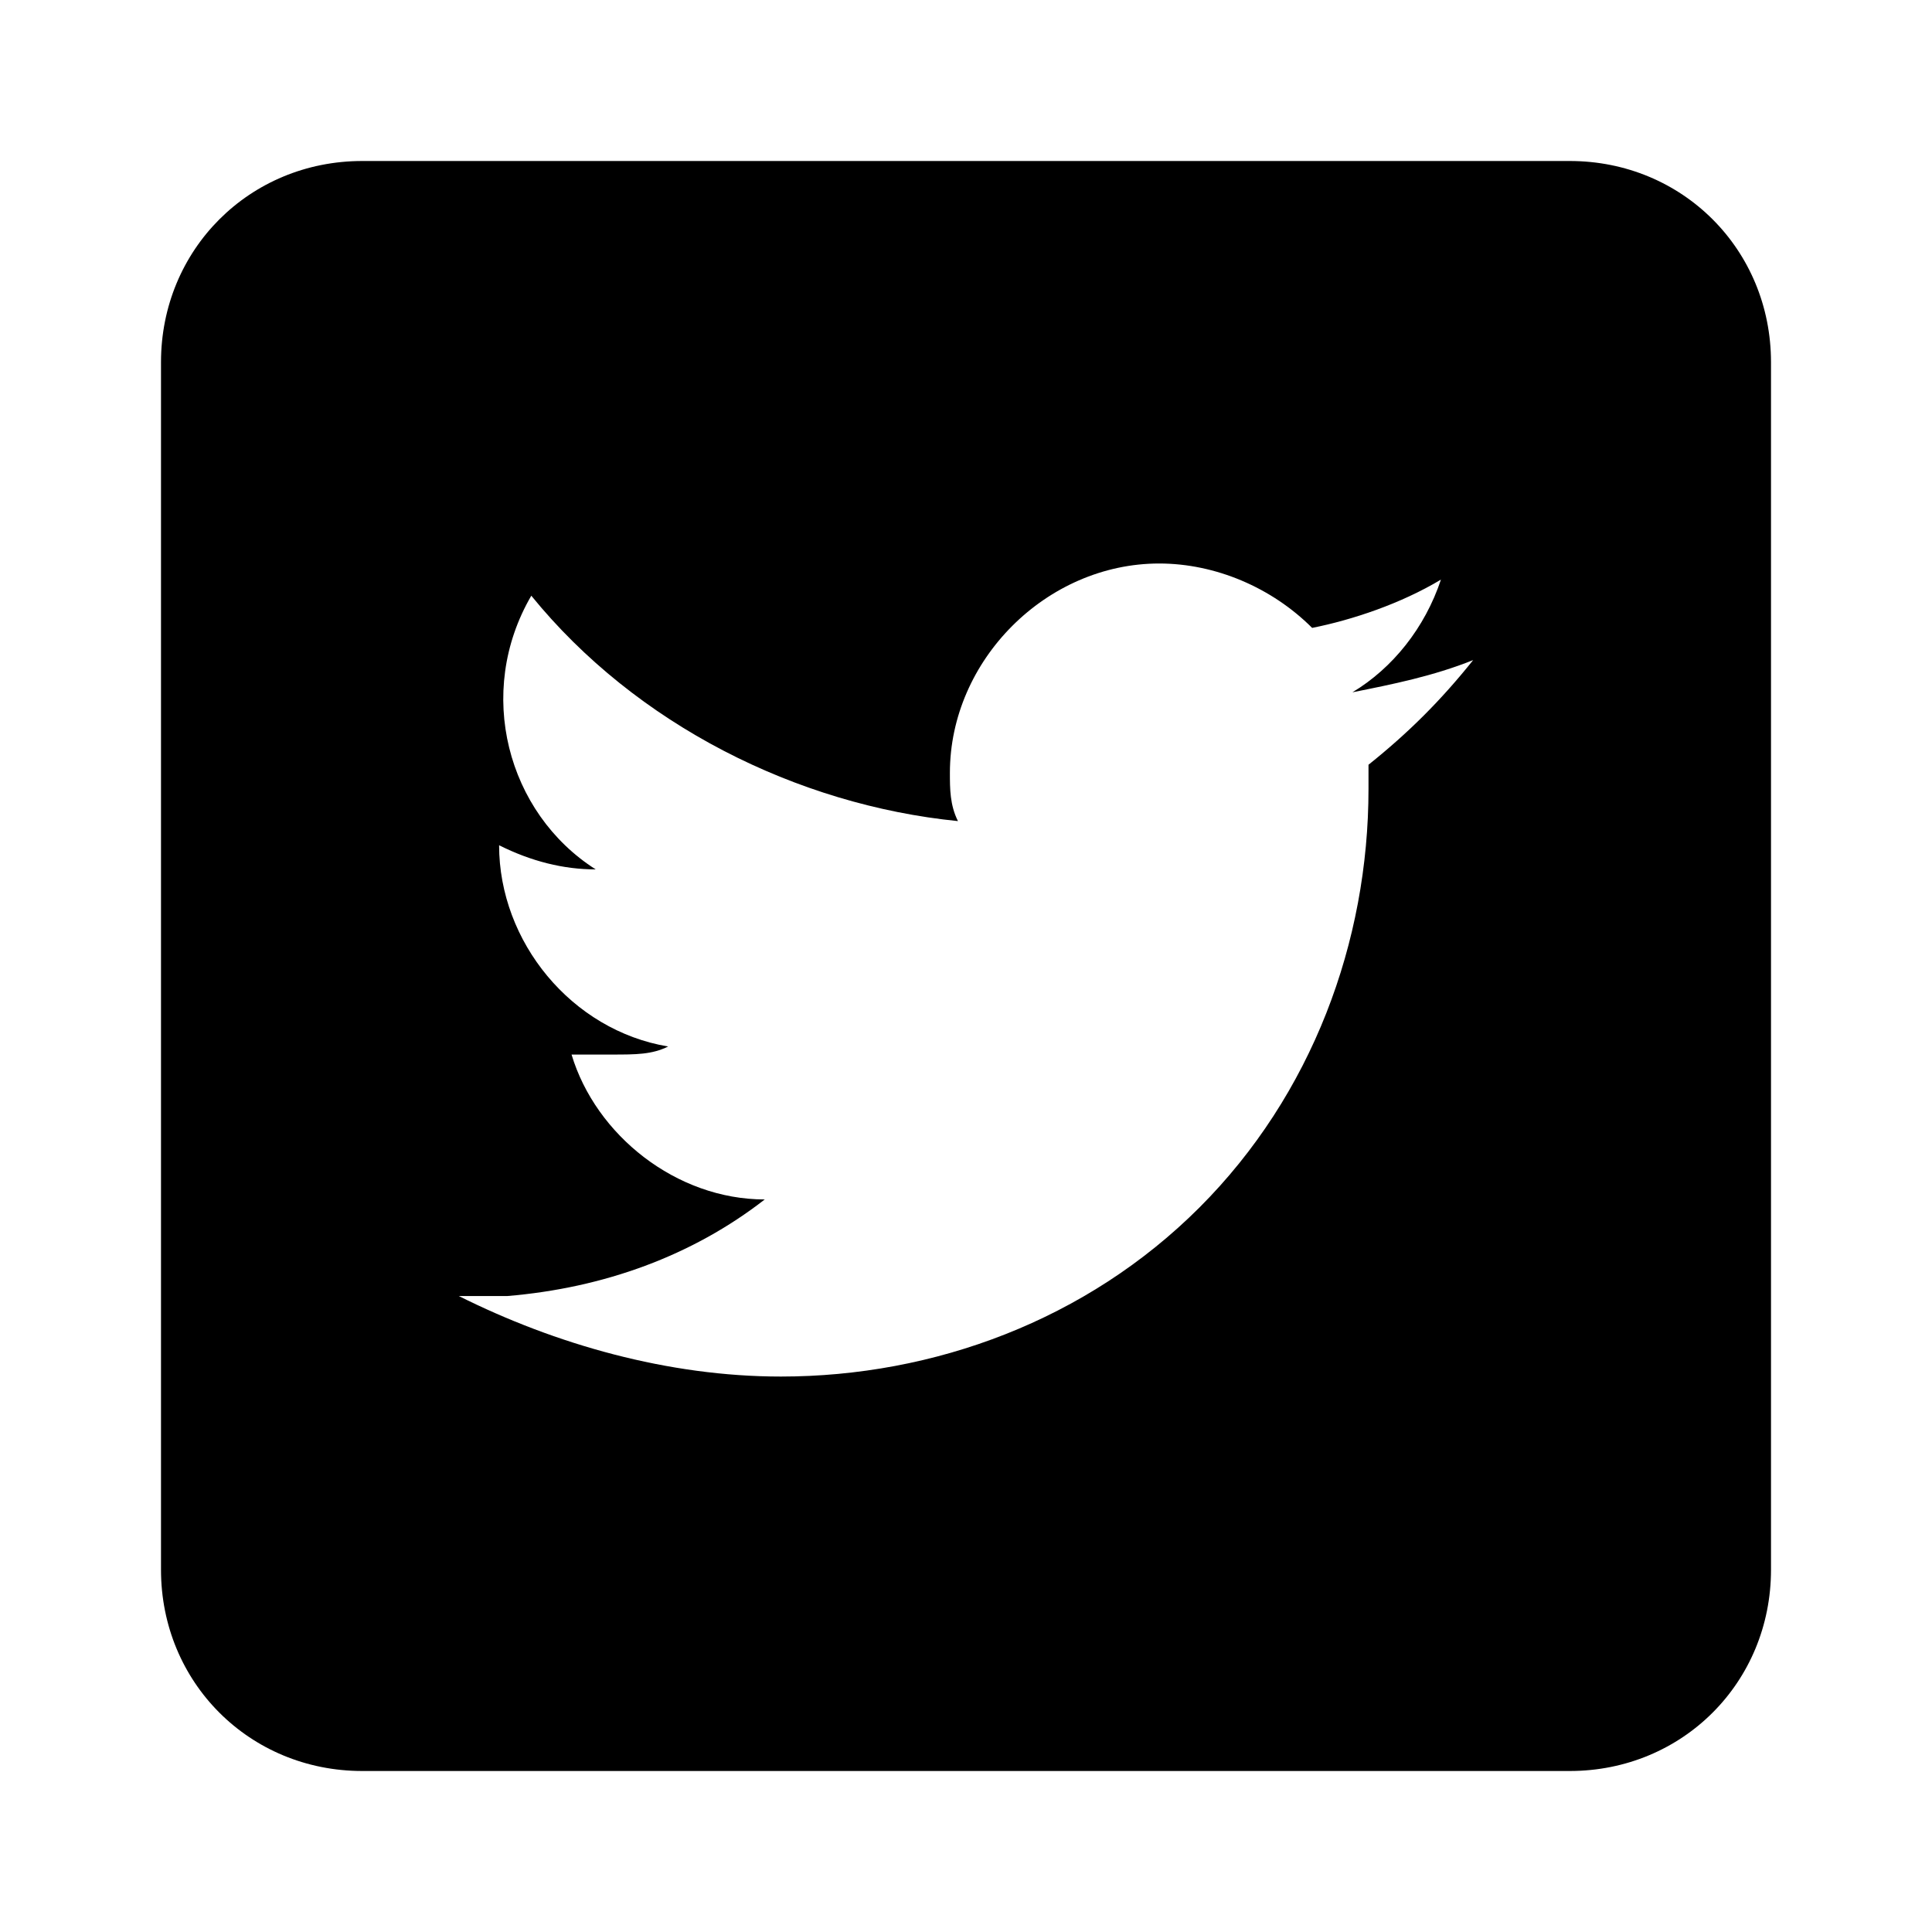
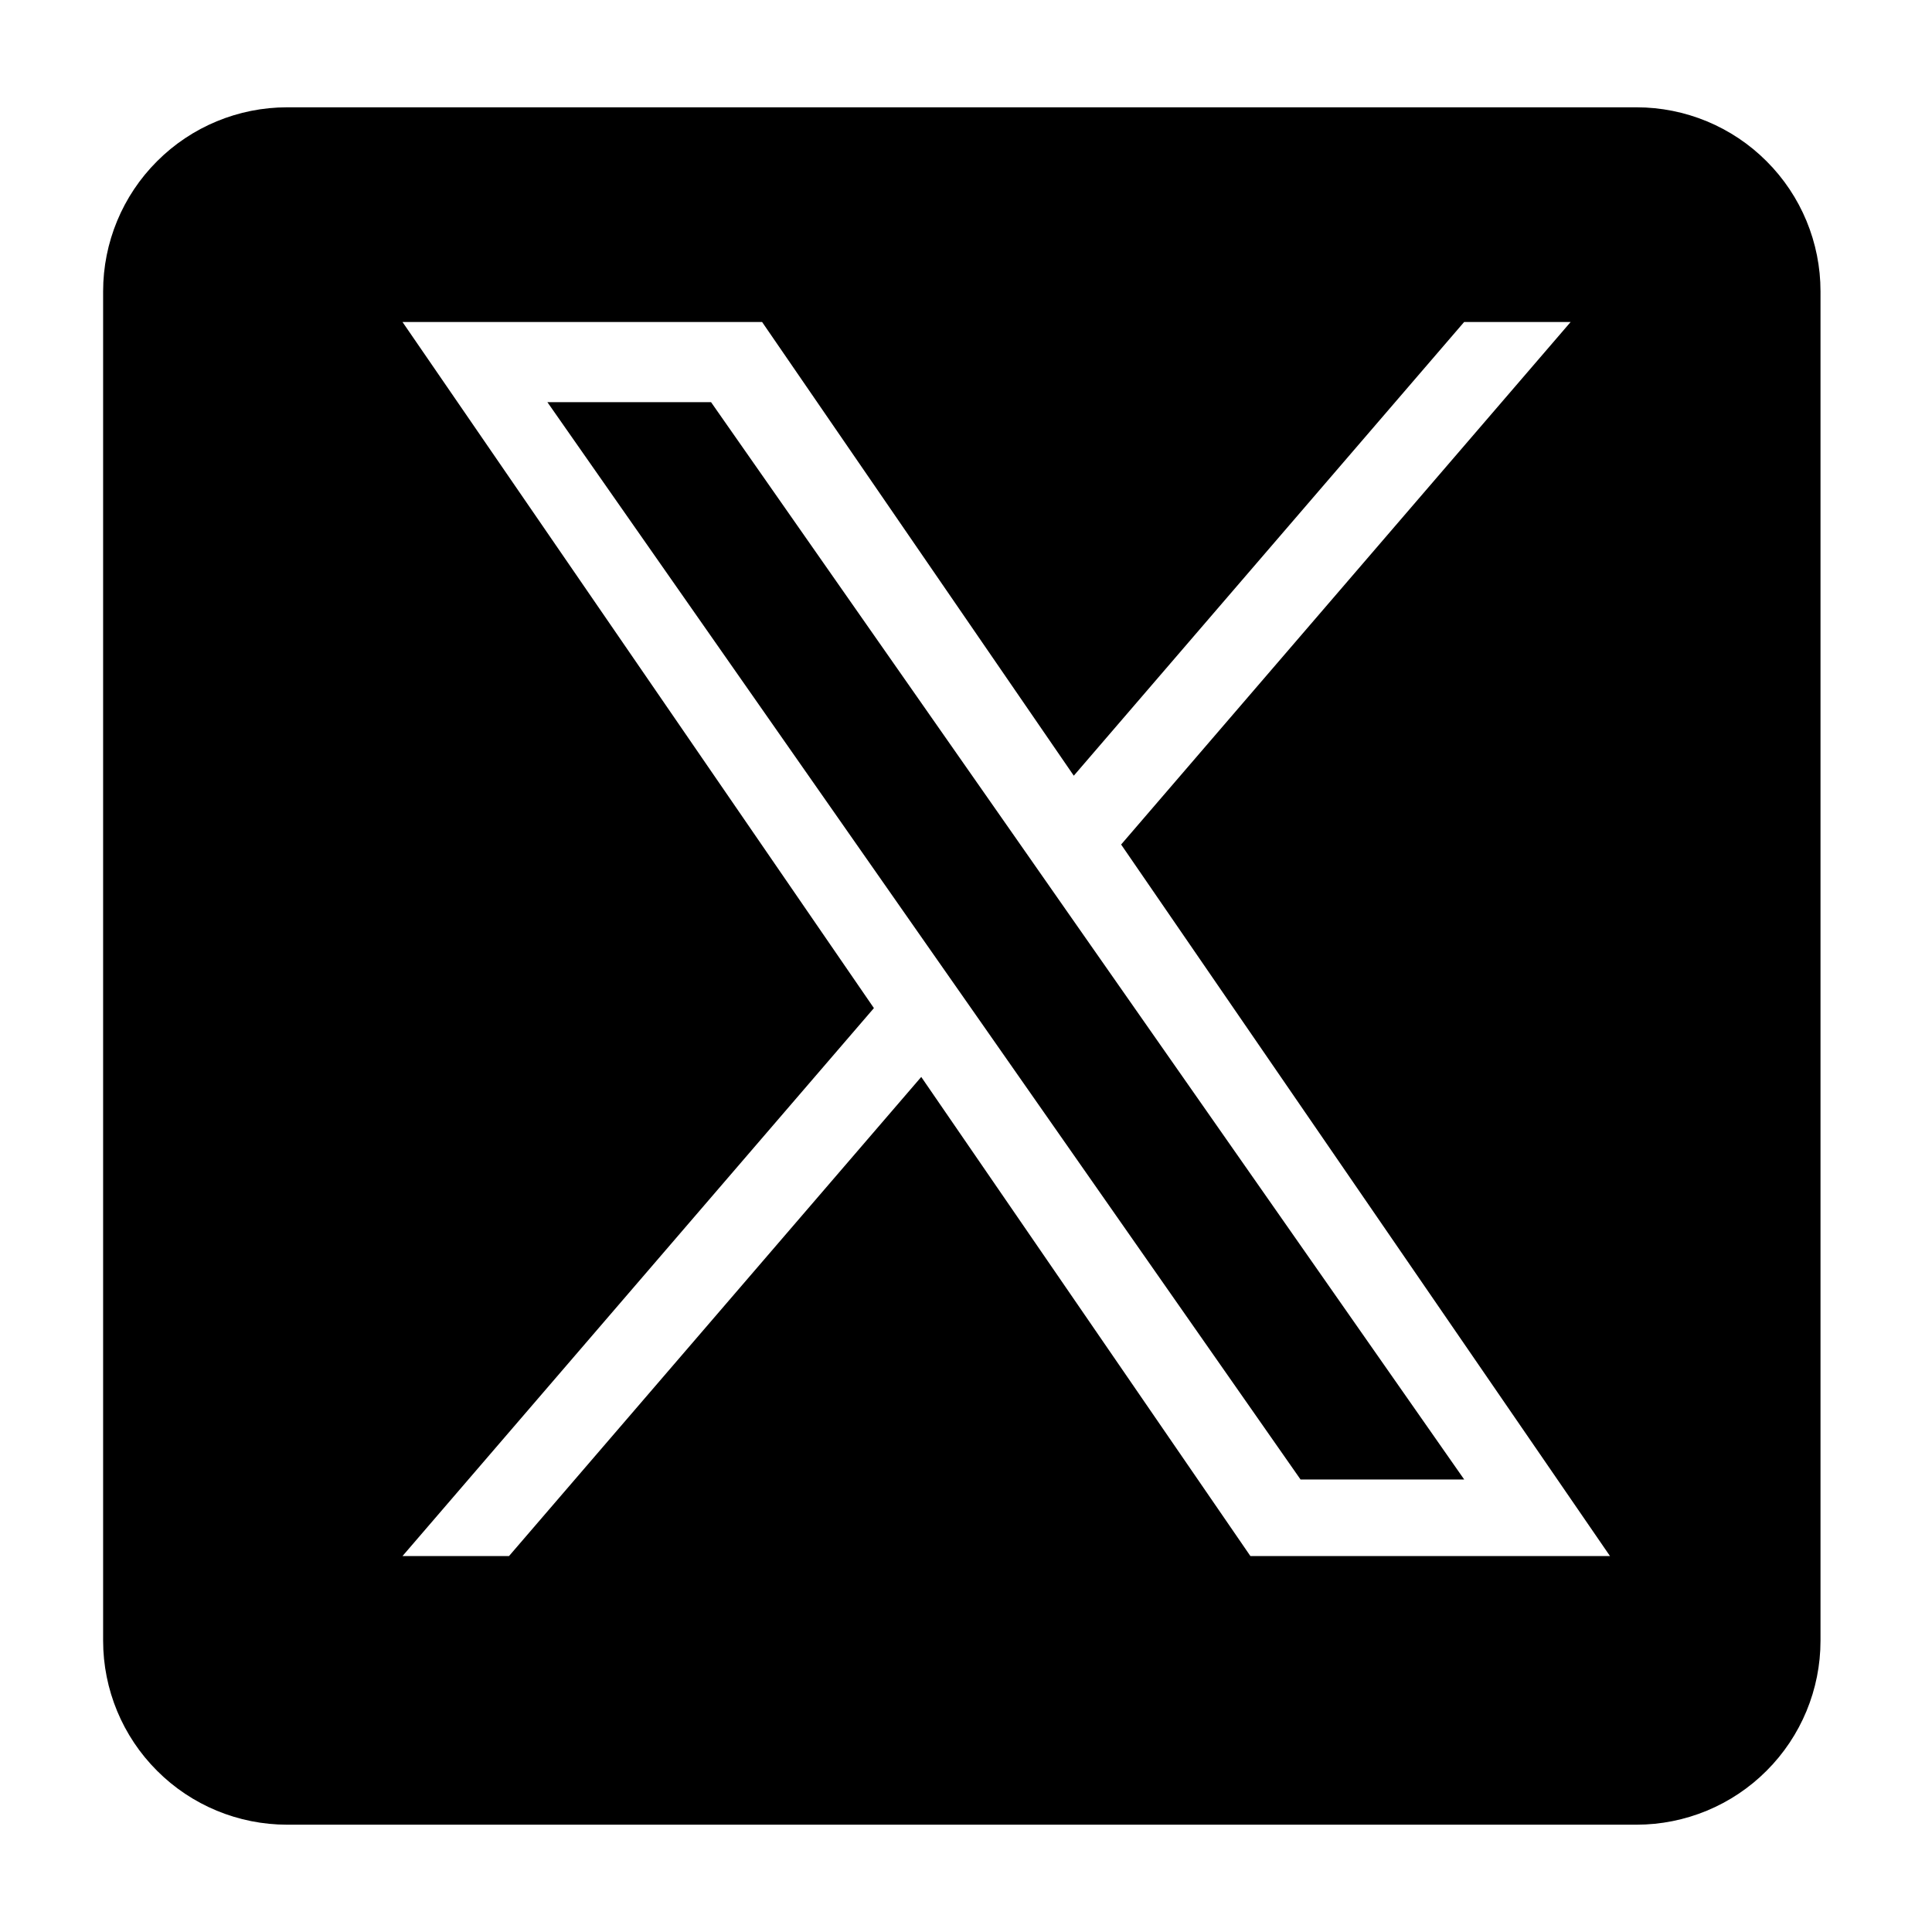
- <svg xmlns="http://www.w3.org/2000/svg" version="1.1" id="Livello_1" x="0px" y="0px" viewBox="0 0 24 24" style="enable-background:new 0 0 24 24;" xml:space="preserve">
-   <path d="M19.5,22h-15C3.1,22,2,20.9,2,19.5v-15C2,3.1,3.1,2,4.5,2h15C20.9,2,22,3.1,22,4.5v15C22,20.9,20.9,22,19.5,22z M9.7,17.1  c1.9,0,3.8-0.7,5.2-2.1S17,11.7,17,9.8V9.5c0.5-0.4,0.9-0.8,1.3-1.3c-0.5,0.2-1,0.3-1.5,0.4c0.5-0.3,0.9-0.8,1.1-1.4  c-0.5,0.3-1.1,0.5-1.6,0.6c-0.5-0.5-1.2-0.8-1.9-0.8c-1.4,0-2.6,1.2-2.6,2.6c0,0.2,0,0.4,0.1,0.6C9.9,10,7.9,9,6.6,7.4  c-0.7,1.2-0.3,2.7,0.8,3.4c-0.4,0-0.8-0.1-1.2-0.3l0,0c0,1.2,0.9,2.3,2.1,2.5c-0.2,0.1-0.4,0.1-0.7,0.1c-0.2,0-0.3,0-0.5,0  c0.3,1,1.3,1.8,2.4,1.8c-0.9,0.7-2,1.1-3.2,1.2c-0.2,0-0.4,0-0.6,0C6.9,16.7,8.3,17.1,9.7,17.1L9.7,17.1z" />
+ <svg xmlns="http://www.w3.org/2000/svg" width="24" height="24" viewBox="0 0 24 24" fill="none">
+   <path fill-rule="evenodd" clip-rule="evenodd" d="M3.567 1.333H20.329C20.935 1.333 21.517 1.574 21.945 2.003C22.374 2.431 22.615 3.013 22.615 3.619V20.381C22.615 20.987 22.374 21.569 21.945 21.997C21.517 22.426 20.935 22.667 20.329 22.667H3.567C2.961 22.667 2.379 22.426 1.951 21.997C1.522 21.569 1.281 20.987 1.281 20.381V3.619C1.281 3.013 1.522 2.431 1.951 2.003C2.379 1.574 2.961 1.333 3.567 1.333ZM19.511 4L13.927 10.491H13.927L20 19.33H15.533L11.444 13.378L6.323 19.33H5L10.856 12.523L5 4H9.467L13.339 9.636L18.188 4H19.511ZM11.521 11.749L12.115 12.598V12.598L16.156 18.379H18.189L13.236 11.295L12.643 10.446L8.833 4.996H6.8L11.521 11.749Z" fill="black" />
</svg>
